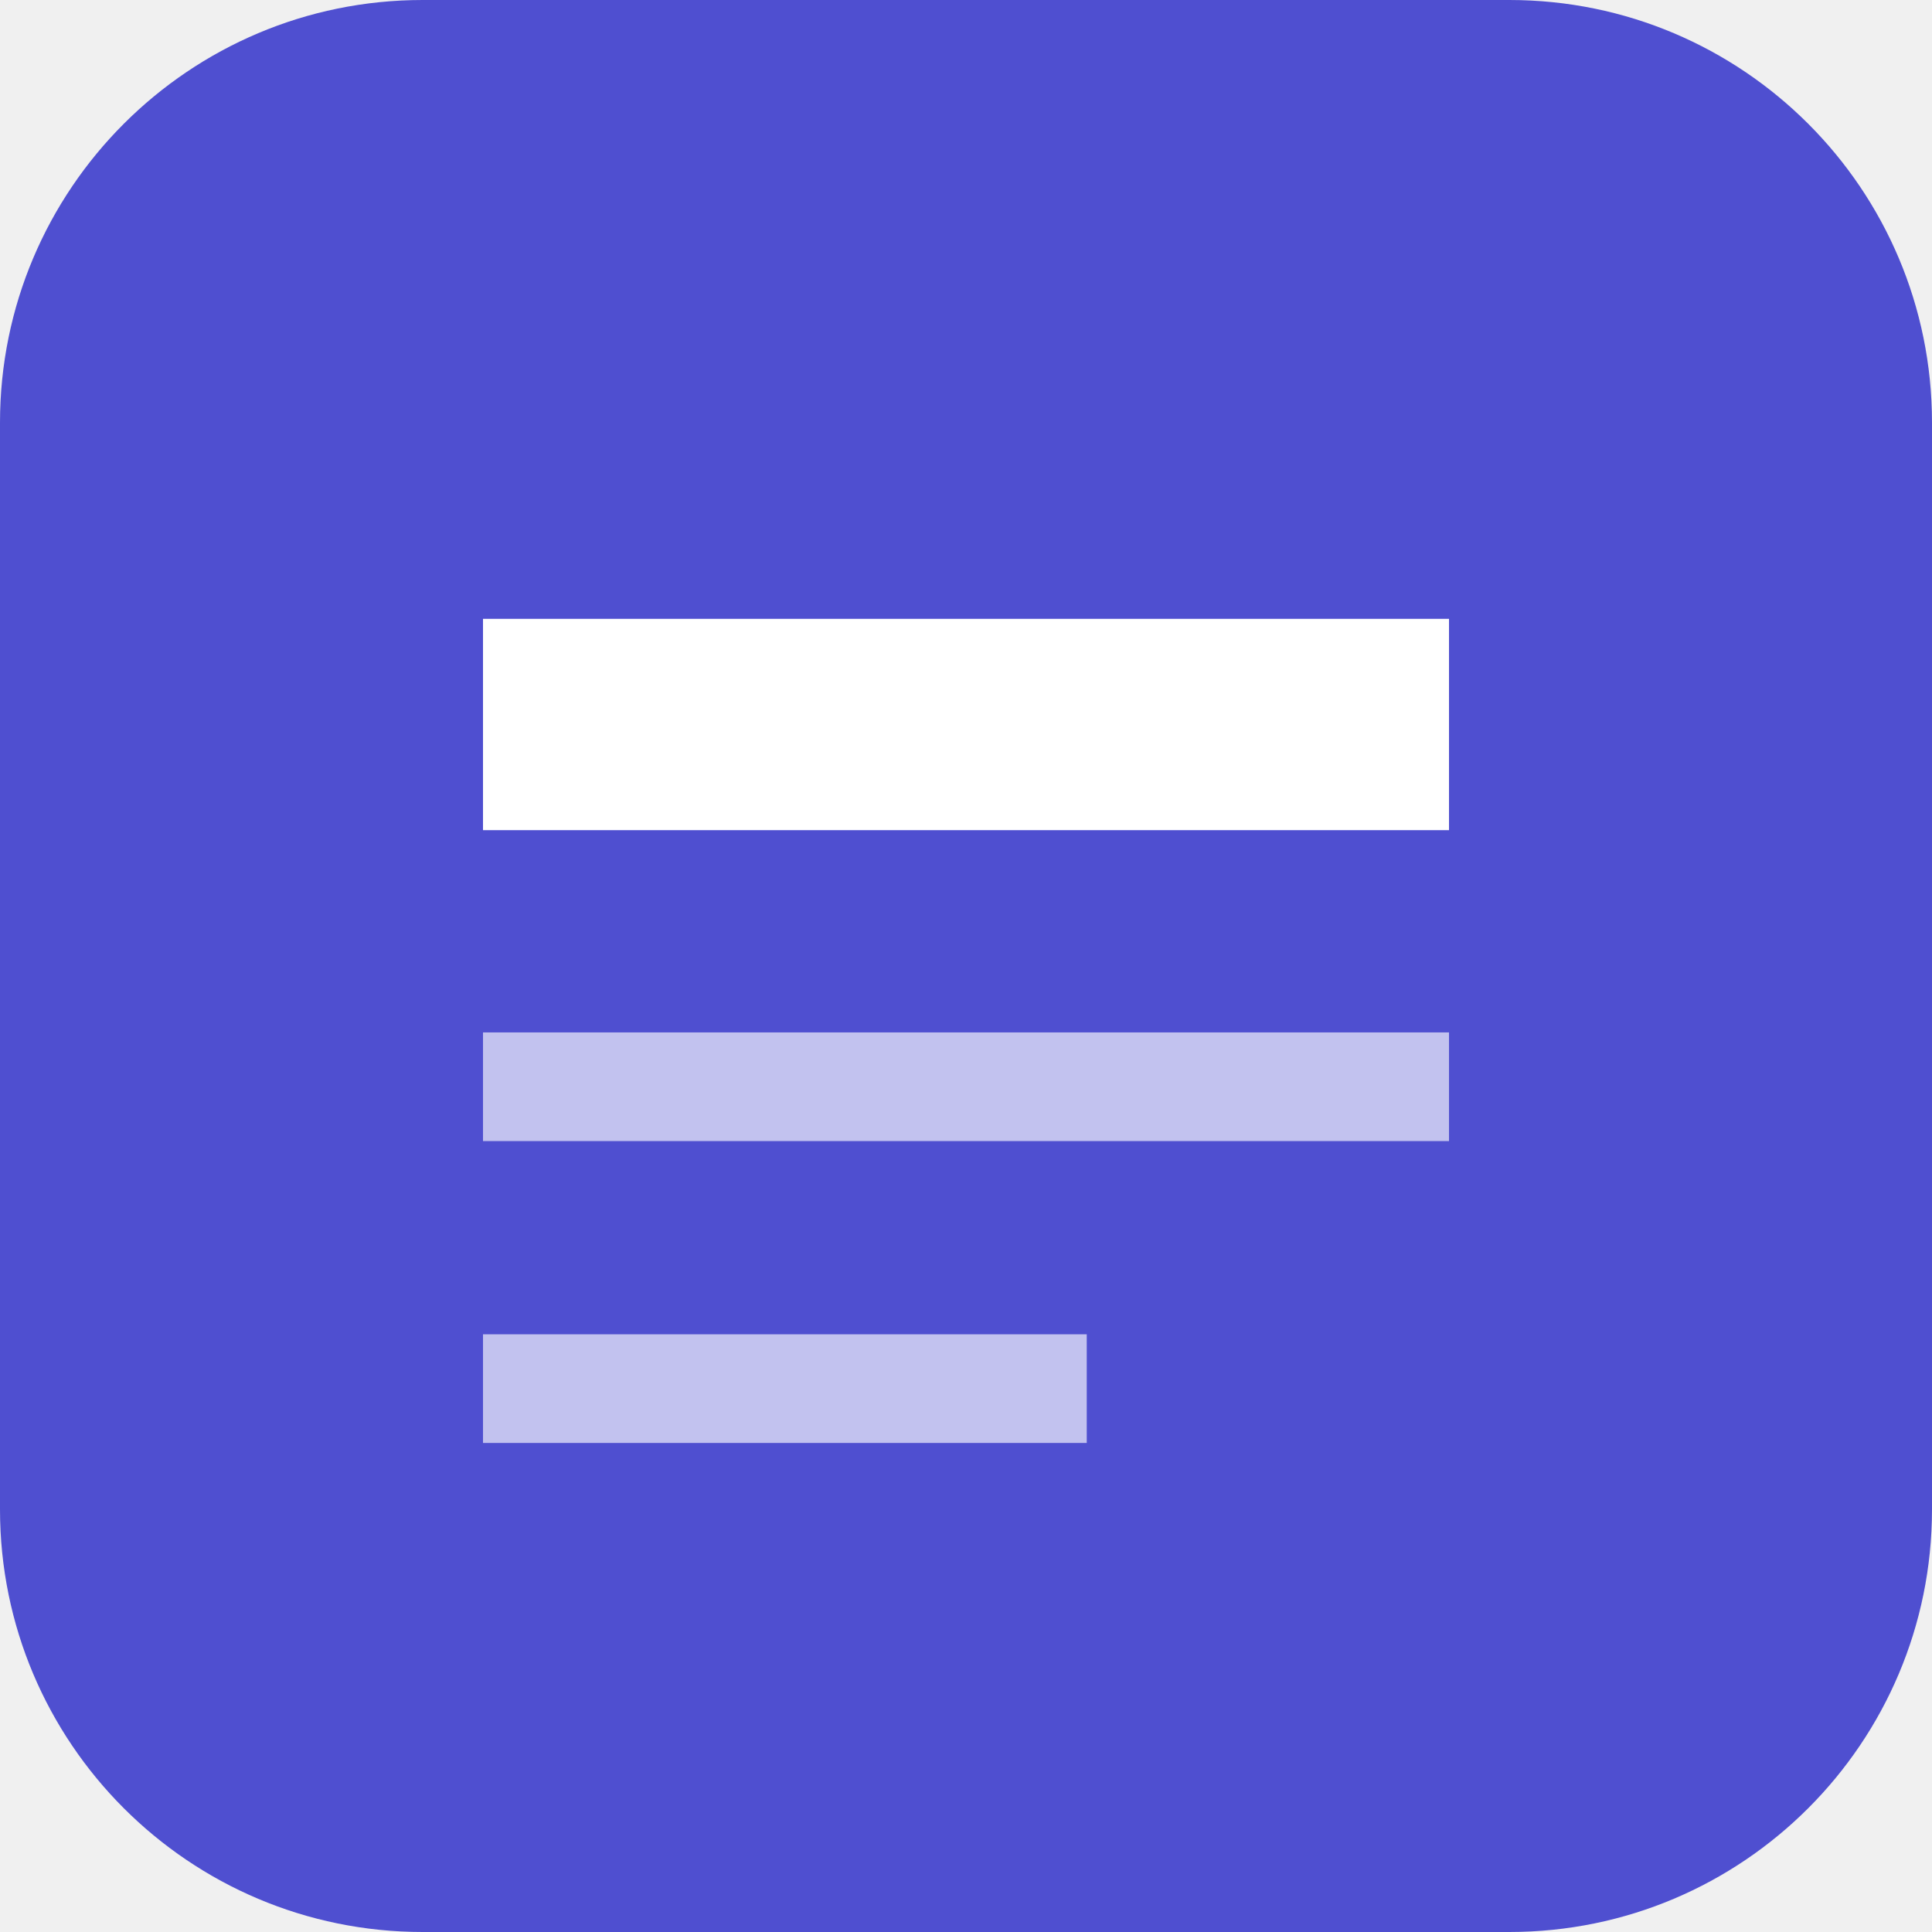
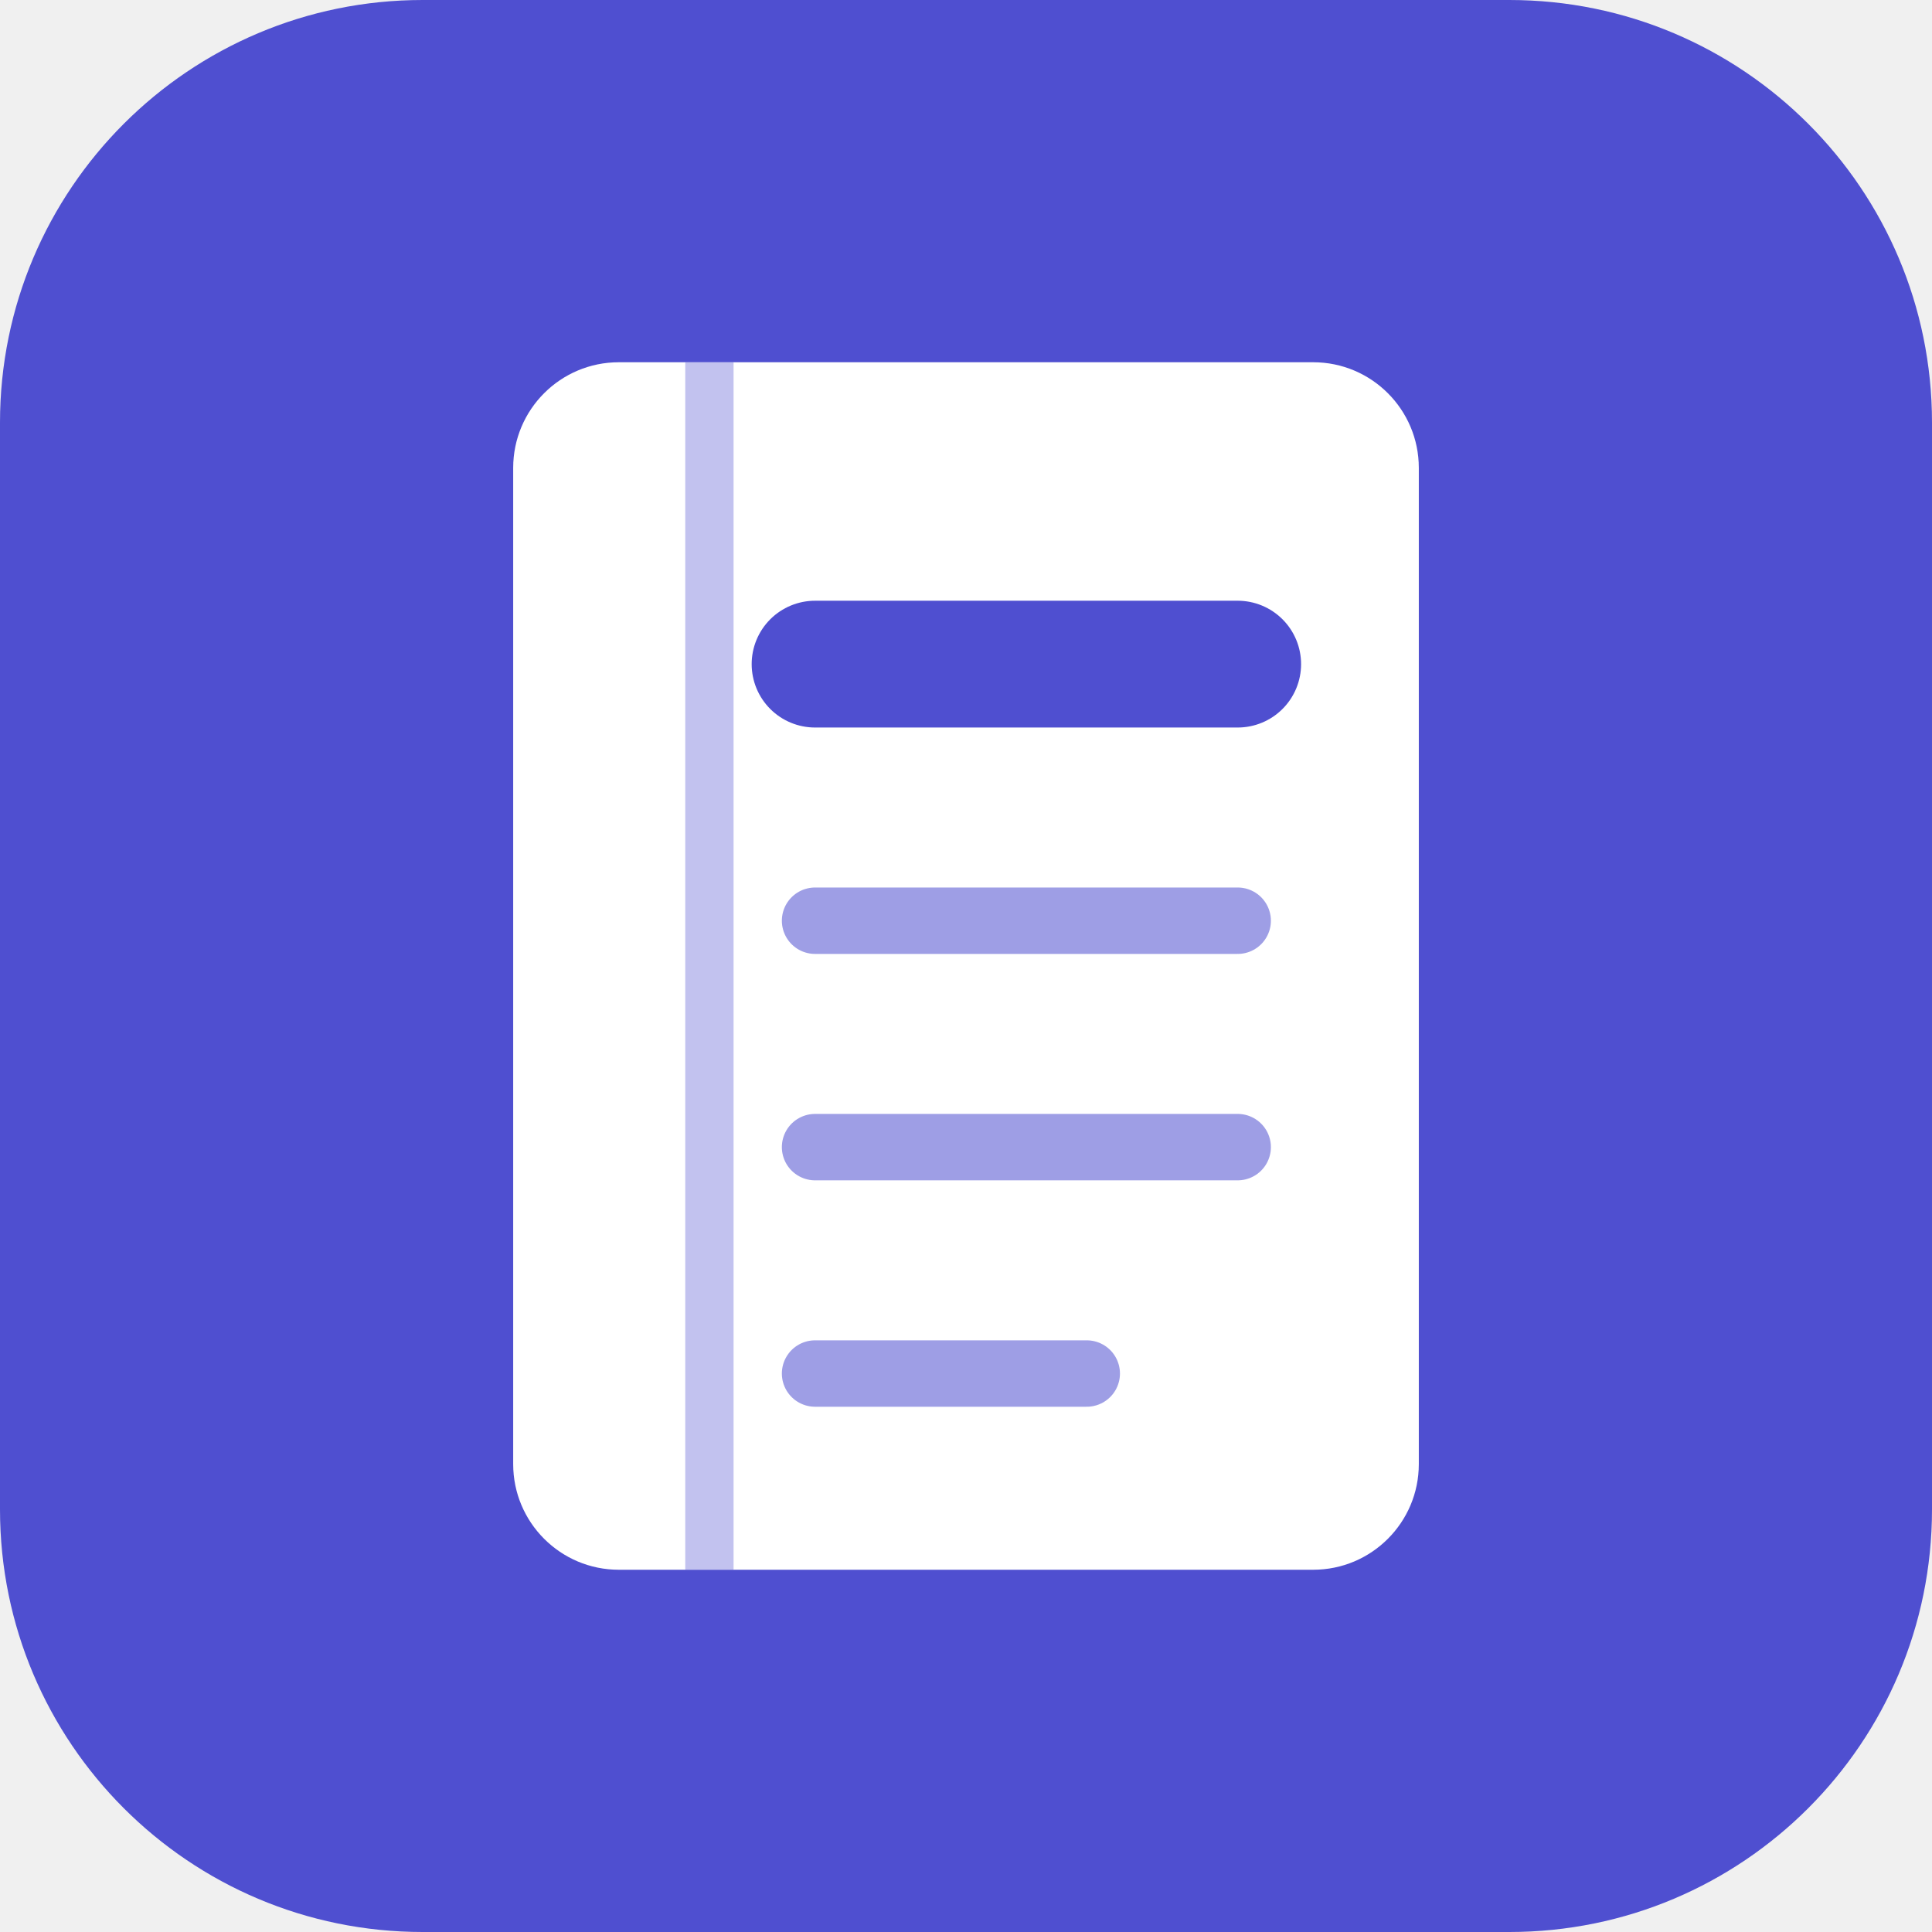
<svg xmlns="http://www.w3.org/2000/svg" viewBox="0 0 64 64">
  <rect width="64" height="64" rx="14" fill="#4f4fd0" />
-   <path d="M16 24h32" stroke="#fff" stroke-width="7" />
-   <path d="M16 36h32M16 46h20" stroke="#fff" stroke-width="3.6" opacity="0.65" />
+   <rect x="17" y="12" width="30" height="40" rx="3.5" fill="#fff" />
+   <path d="M23.5 12V52" stroke="#4f4fd0" stroke-width="1.6" opacity="0.35" />
+   <path d="M27 22H41" stroke="#4f4fd0" stroke-width="4.2" stroke-linecap="round" />
+   <path d="M27 30.5H41" stroke="#4f4fd0" stroke-width="2.2" stroke-linecap="round" opacity="0.55" />
+   <path d="M27 38H41" stroke="#4f4fd0" stroke-width="2.2" stroke-linecap="round" opacity="0.55" />
+   <path d="M27 45.5H36" stroke="#4f4fd0" stroke-width="2.2" stroke-linecap="round" opacity="0.55" />
</svg>
